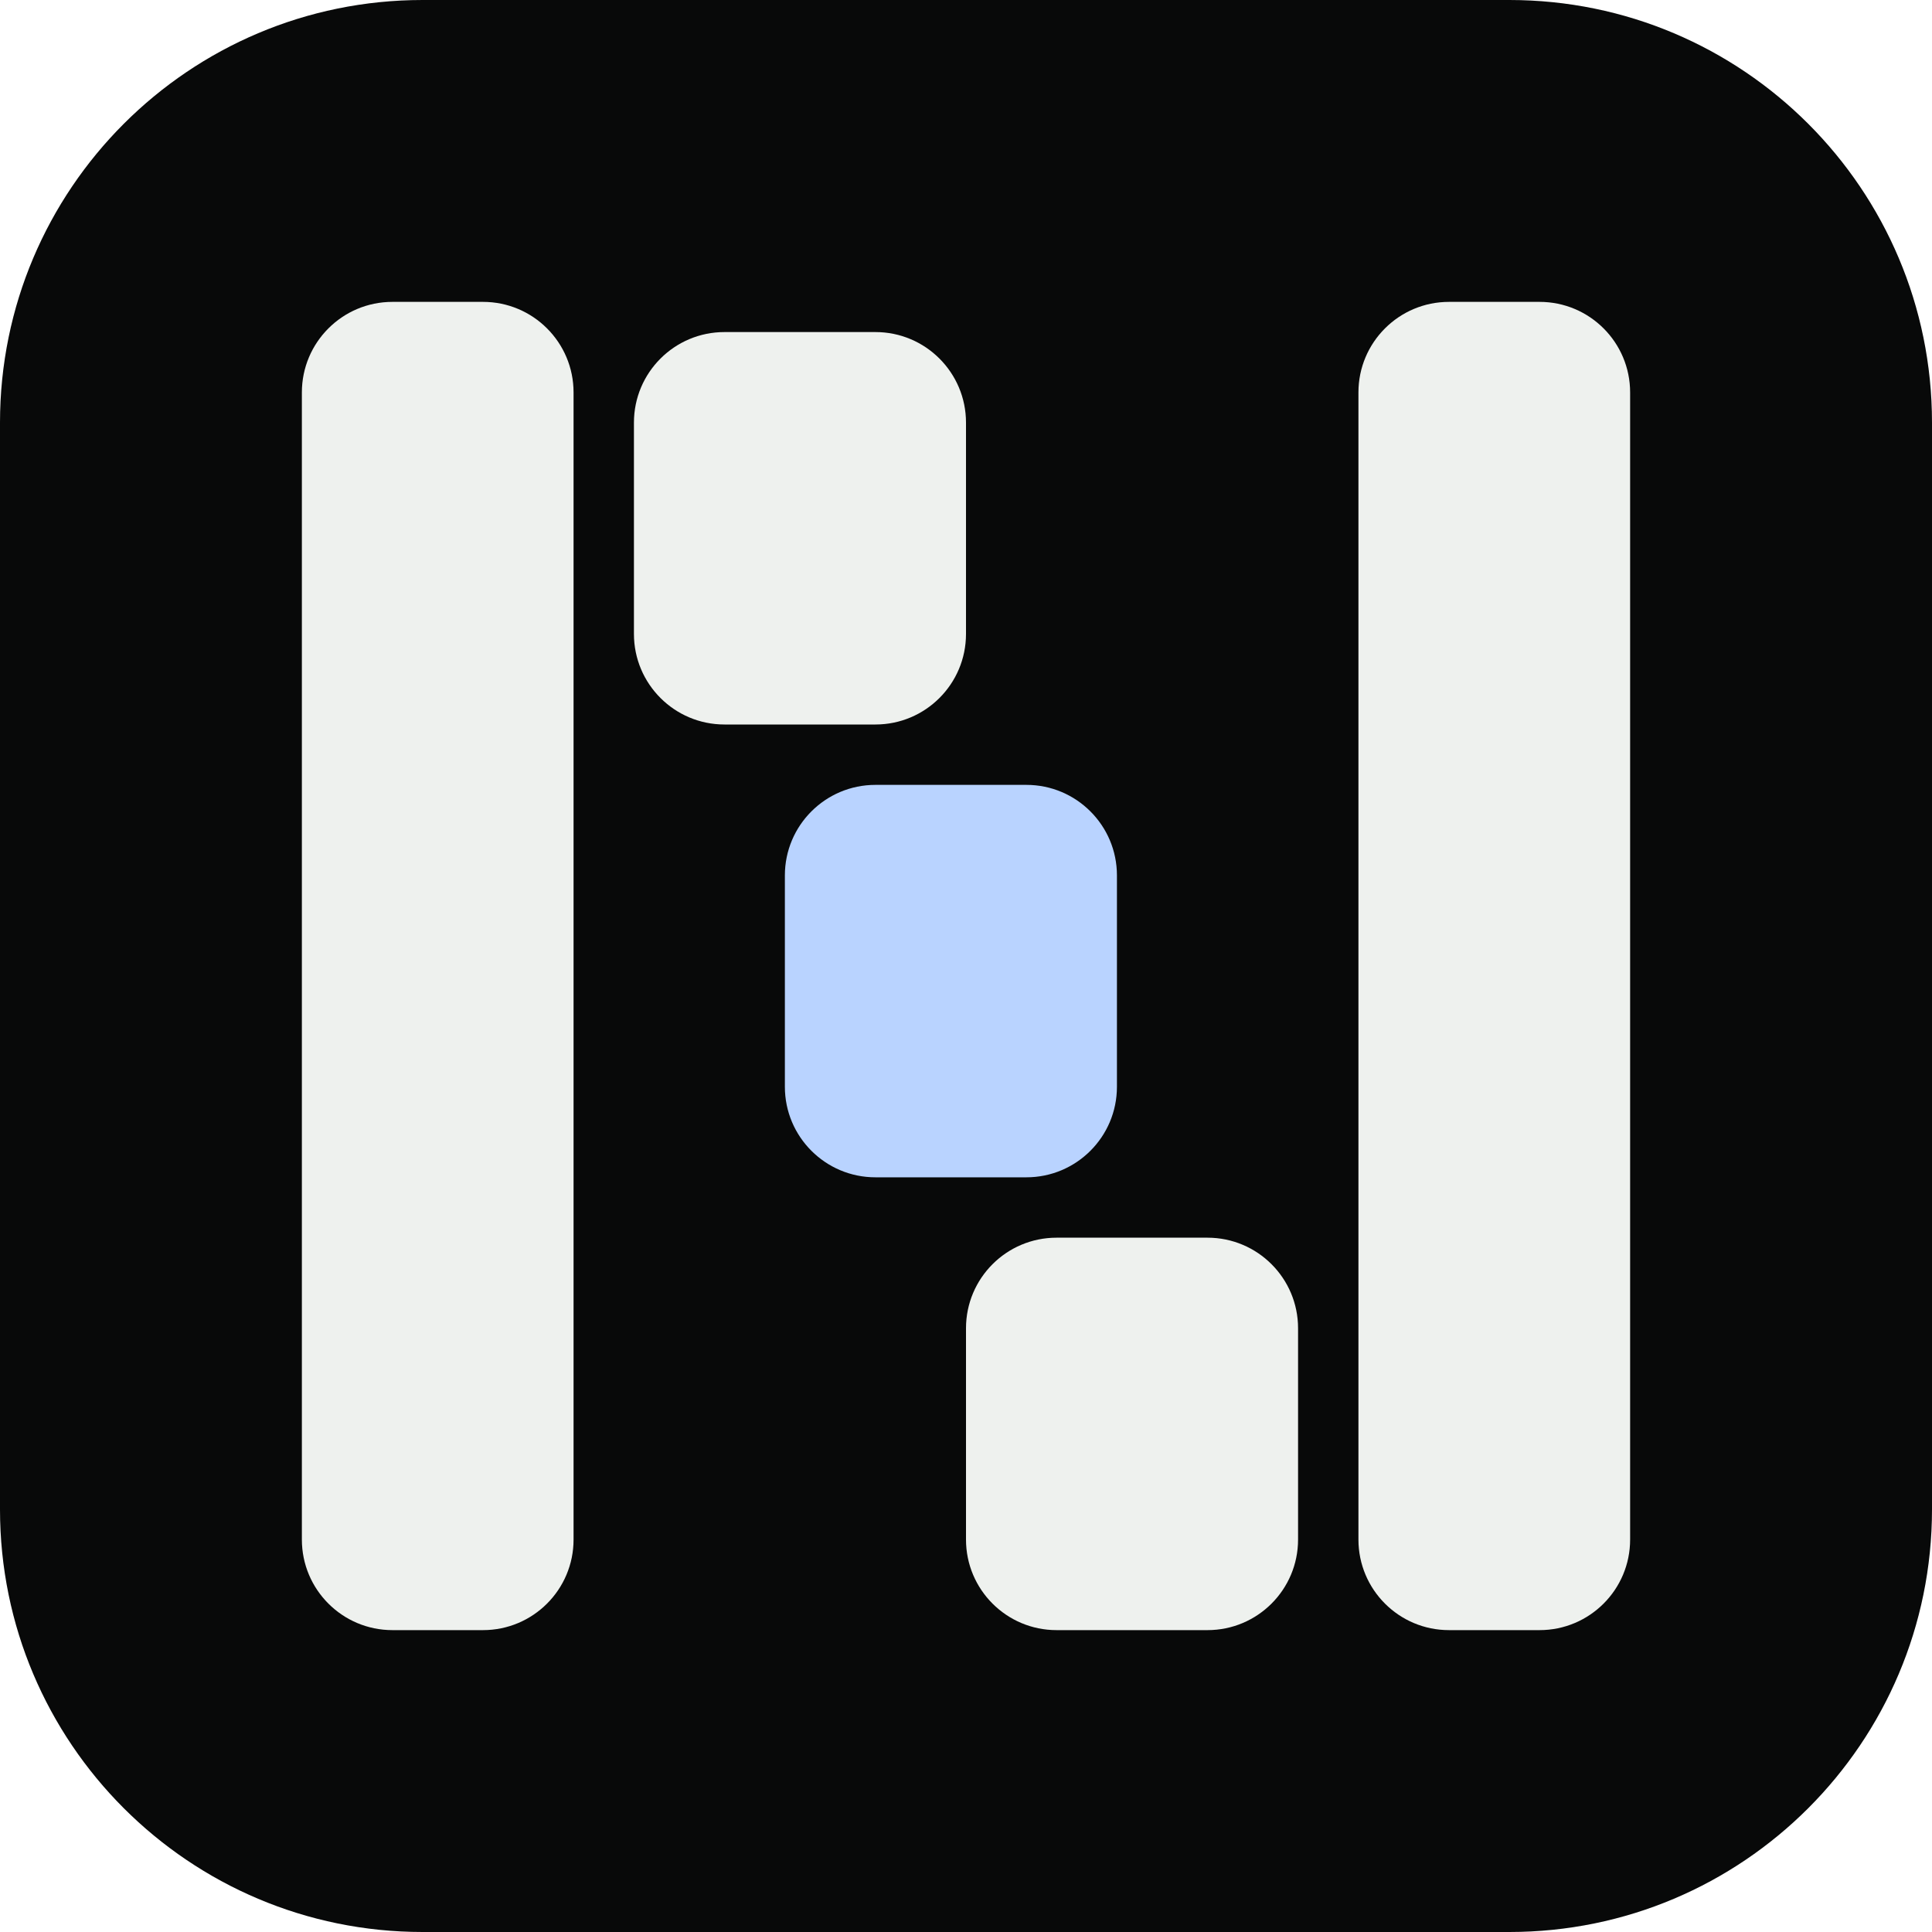
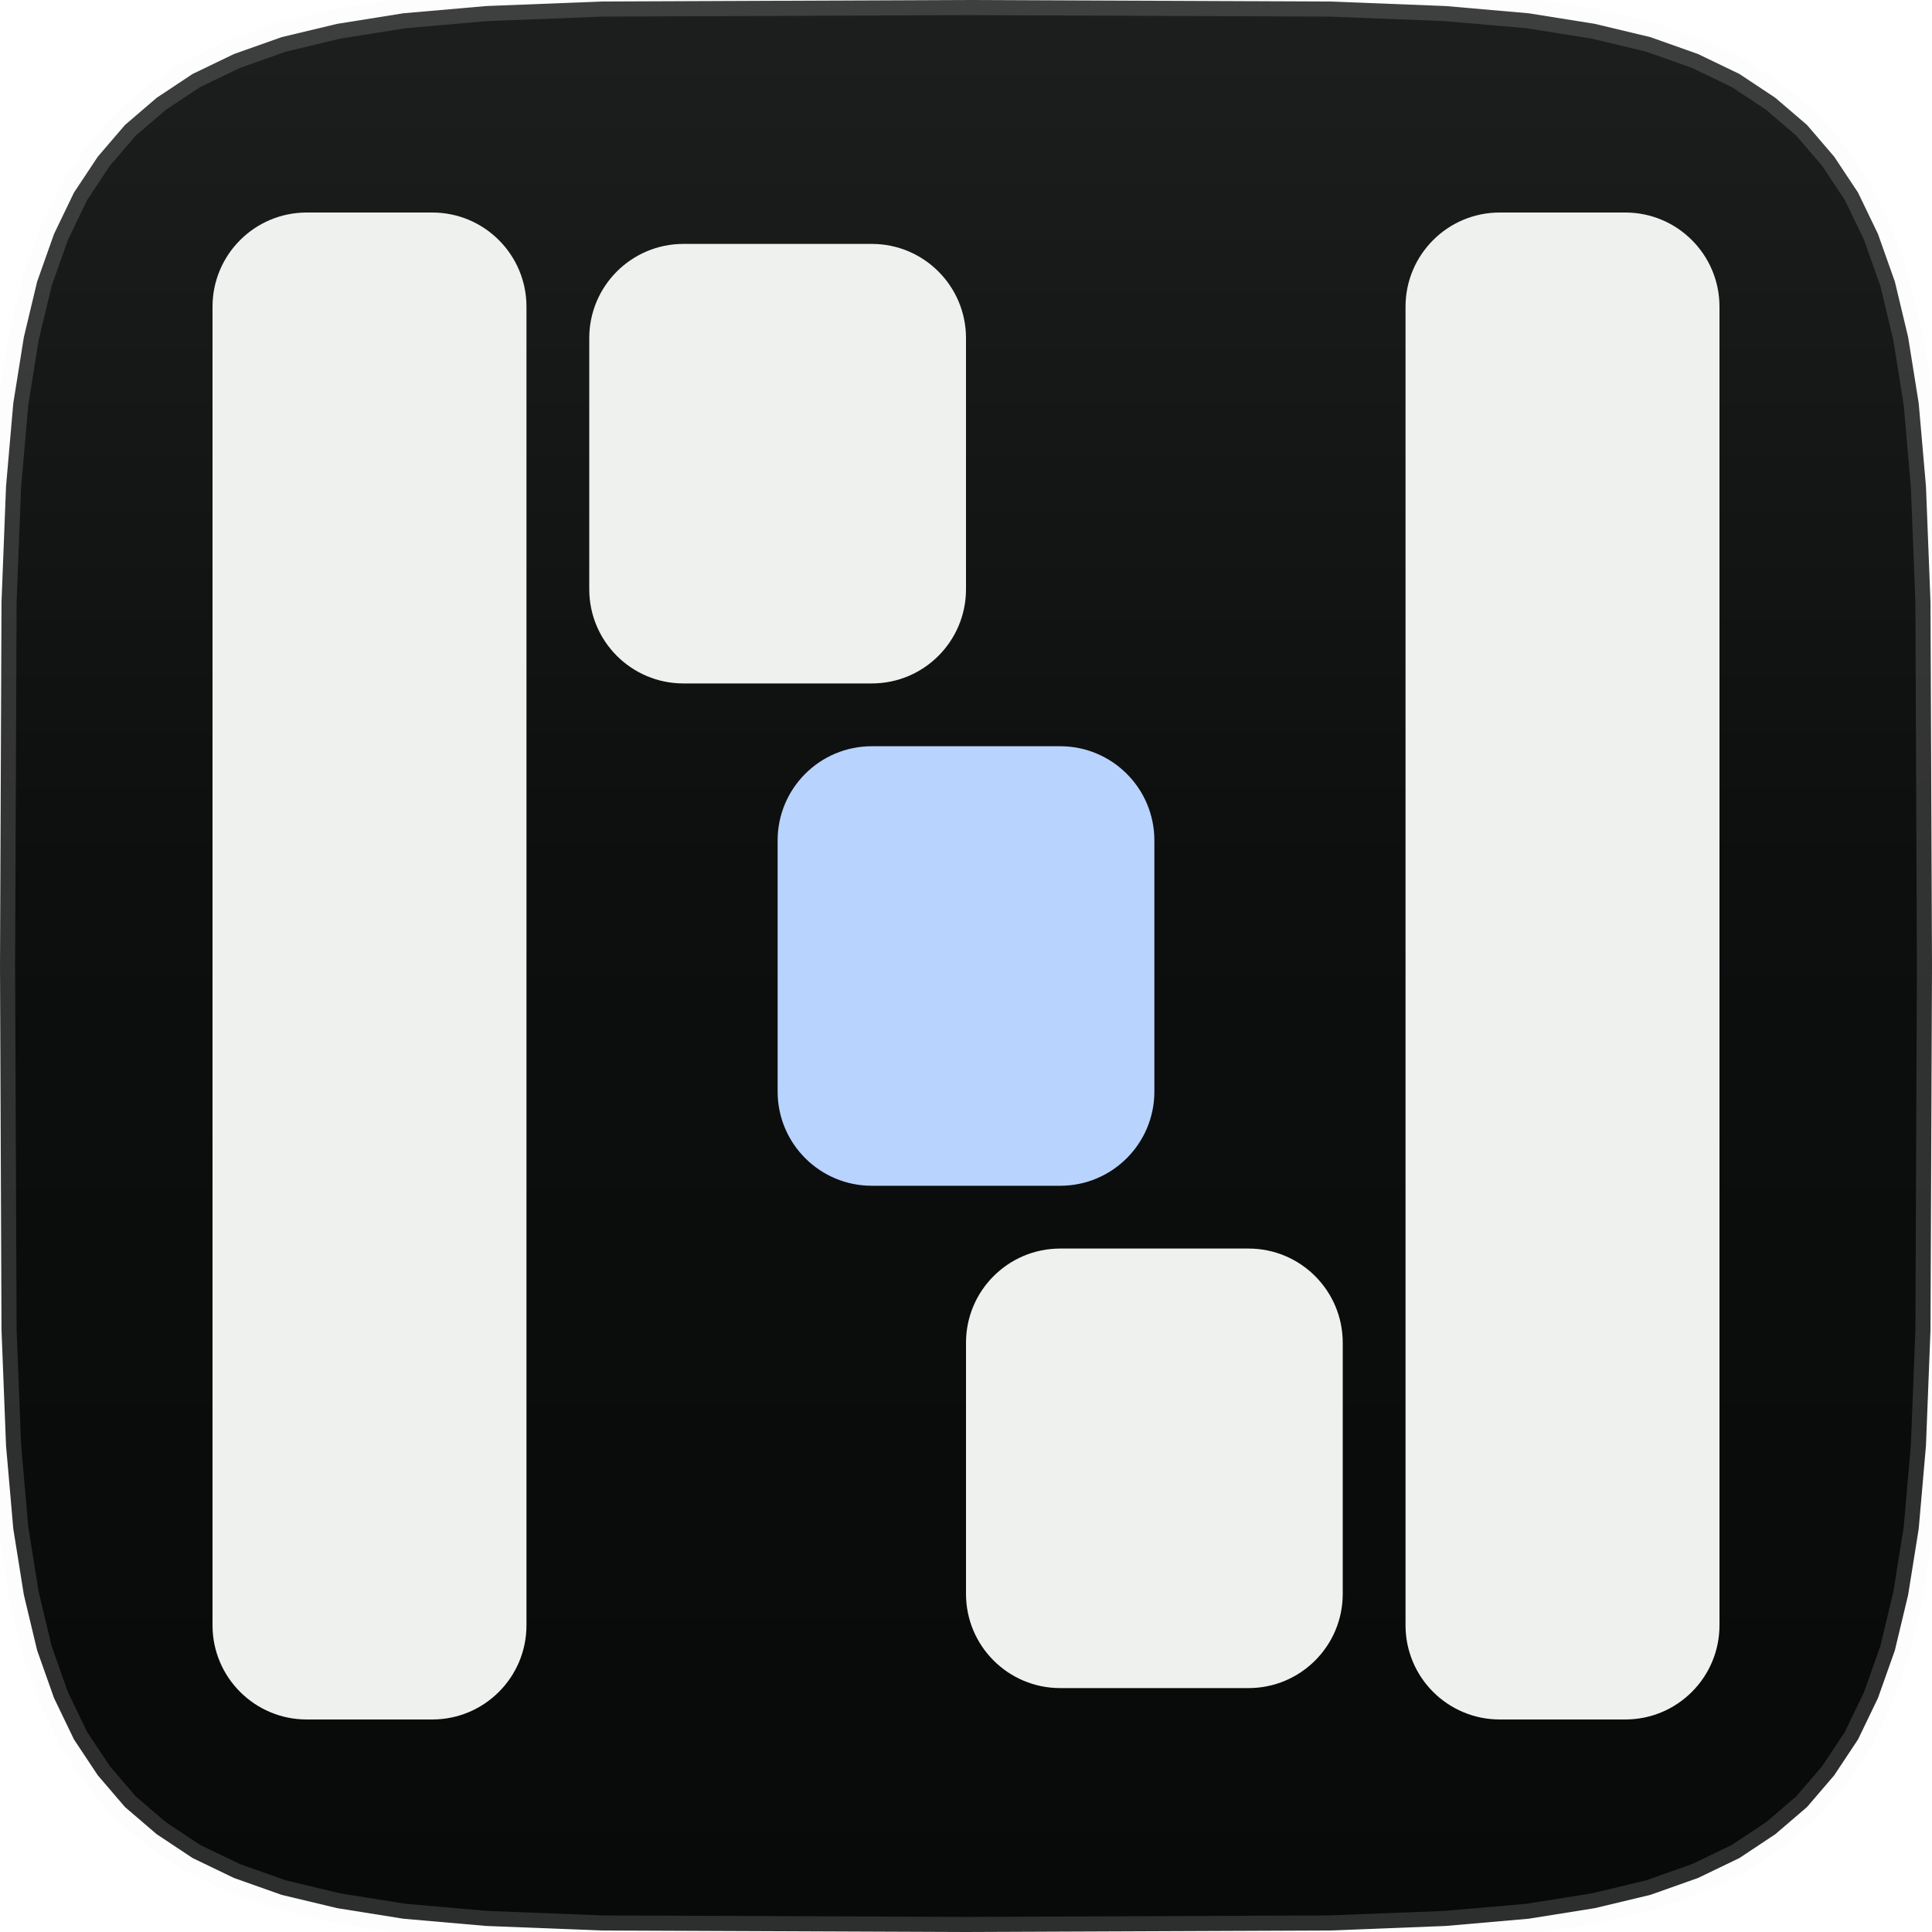
<svg xmlns="http://www.w3.org/2000/svg" viewBox="0 0 64 64">
-   <rect width="64" height="64" rx="14" fill="#080909" />
-   <g fill="#eef1ee">
-     <rect x="10" y="10" width="9" height="44" rx="3" />
-     <rect x="45" y="10" width="9" height="44" rx="3" />
-     <rect x="21" y="11" width="11" height="13" rx="3" />
-     <rect x="26" y="26" width="11" height="13" rx="3" fill="#b9d3ff" />
-     <rect x="32" y="41" width="11" height="13" rx="3" />
+   <defs>
+     <linearGradient id="g" x1="0" y1="0" x2="0" y2="1">
+       <stop offset="0" stop-color="#1c1f1e" />
+       <stop offset=".45" stop-color="#0d0f0e" />
+       <stop offset="1" stop-color="#080909" />
+     </linearGradient>
+   </defs>
+   <path d="M64 32L63.95 44.06L63.8 47.89L63.56 50.64L63.21 52.83L62.77 54.67L62.21 56.25L61.55 57.62L60.76 58.81L59.86 59.86L58.81 60.76L57.62 61.55L56.25 62.21L54.67 62.77L52.83 63.21L50.64 63.56L47.89 63.8L44.06 63.95L32 64L19.94 63.95L16.11 63.8L13.36 63.56L11.17 63.21L9.33 62.77L7.75 62.21L6.38 61.55L5.19 60.76L4.14 59.86L3.24 58.81L2.45 57.62L1.79 56.25L1.23 54.67L0.79 52.83L0.44 50.64L0.2 47.89L0.05 44.06L0 32L0.05 19.94L0.2 16.11L0.44 13.36L0.79 11.17L1.23 9.33L1.79 7.75L2.45 6.38L3.24 5.19L4.14 4.14L5.19 3.24L6.38 2.45L7.75 1.79L9.33 1.23L11.17 0.79L13.36 0.44L16.11 0.2L19.94 0.05L32 0L44.06 0.05L47.89 0.2L50.64 0.44L52.83 0.79L54.67 1.23L56.25 1.79L57.62 2.45L58.81 3.24L59.86 4.14L60.76 5.19L61.55 6.38L62.21 7.75L62.77 9.33L63.21 11.17L63.56 13.36L63.8 16.11L63.95 19.94Z" fill="url(#g)" />
+   <path d="M64 32L63.95 44.06L63.8 47.89L63.56 50.64L63.21 52.83L62.77 54.67L62.21 56.25L61.55 57.62L60.76 58.81L59.86 59.86L58.81 60.76L57.62 61.55L56.25 62.21L54.67 62.77L52.83 63.21L50.64 63.56L47.89 63.8L44.06 63.95L32 64L19.94 63.95L16.11 63.8L13.36 63.56L11.17 63.21L9.33 62.77L7.75 62.21L6.38 61.55L5.19 60.76L4.14 59.86L3.24 58.81L2.45 57.62L1.79 56.25L1.23 54.67L0.79 52.83L0.44 50.64L0.2 47.89L0.05 44.06L0 32L0.05 19.94L0.2 16.11L0.44 13.36L0.79 11.17L1.23 9.33L1.79 7.75L2.45 6.38L3.24 5.19L4.14 4.14L5.19 3.24L6.38 2.45L7.75 1.79L9.33 1.23L11.17 0.79L13.36 0.44L16.11 0.2L19.94 0.05L32 0L44.06 0.05L47.89 0.2L50.64 0.44L52.83 0.79L54.67 1.23L56.25 1.79L57.62 2.45L58.81 3.24L59.86 4.14L60.76 5.19L61.55 6.38L62.21 7.75L62.77 9.33L63.21 11.17L63.56 13.36L63.8 16.11L63.95 19.94Z" fill="none" stroke="#eef1ee" stroke-opacity=".16" stroke-width="1.00" />
+   <g transform="translate(-1.28 -1.28) scale(1.04)" fill="#eef1ee">
+     <rect x="8" y="8" width="10" height="48" rx="3" />
+     <rect x="46" y="8" width="10" height="48" rx="3" />
+     <rect x="20" y="9" width="12" height="14" rx="3" />
+     <rect x="26" y="25" width="12" height="14" rx="3" fill="#b9d3ff" />
+     <rect x="32" y="41" width="12" height="14" rx="3" />
  </g>
</svg>
